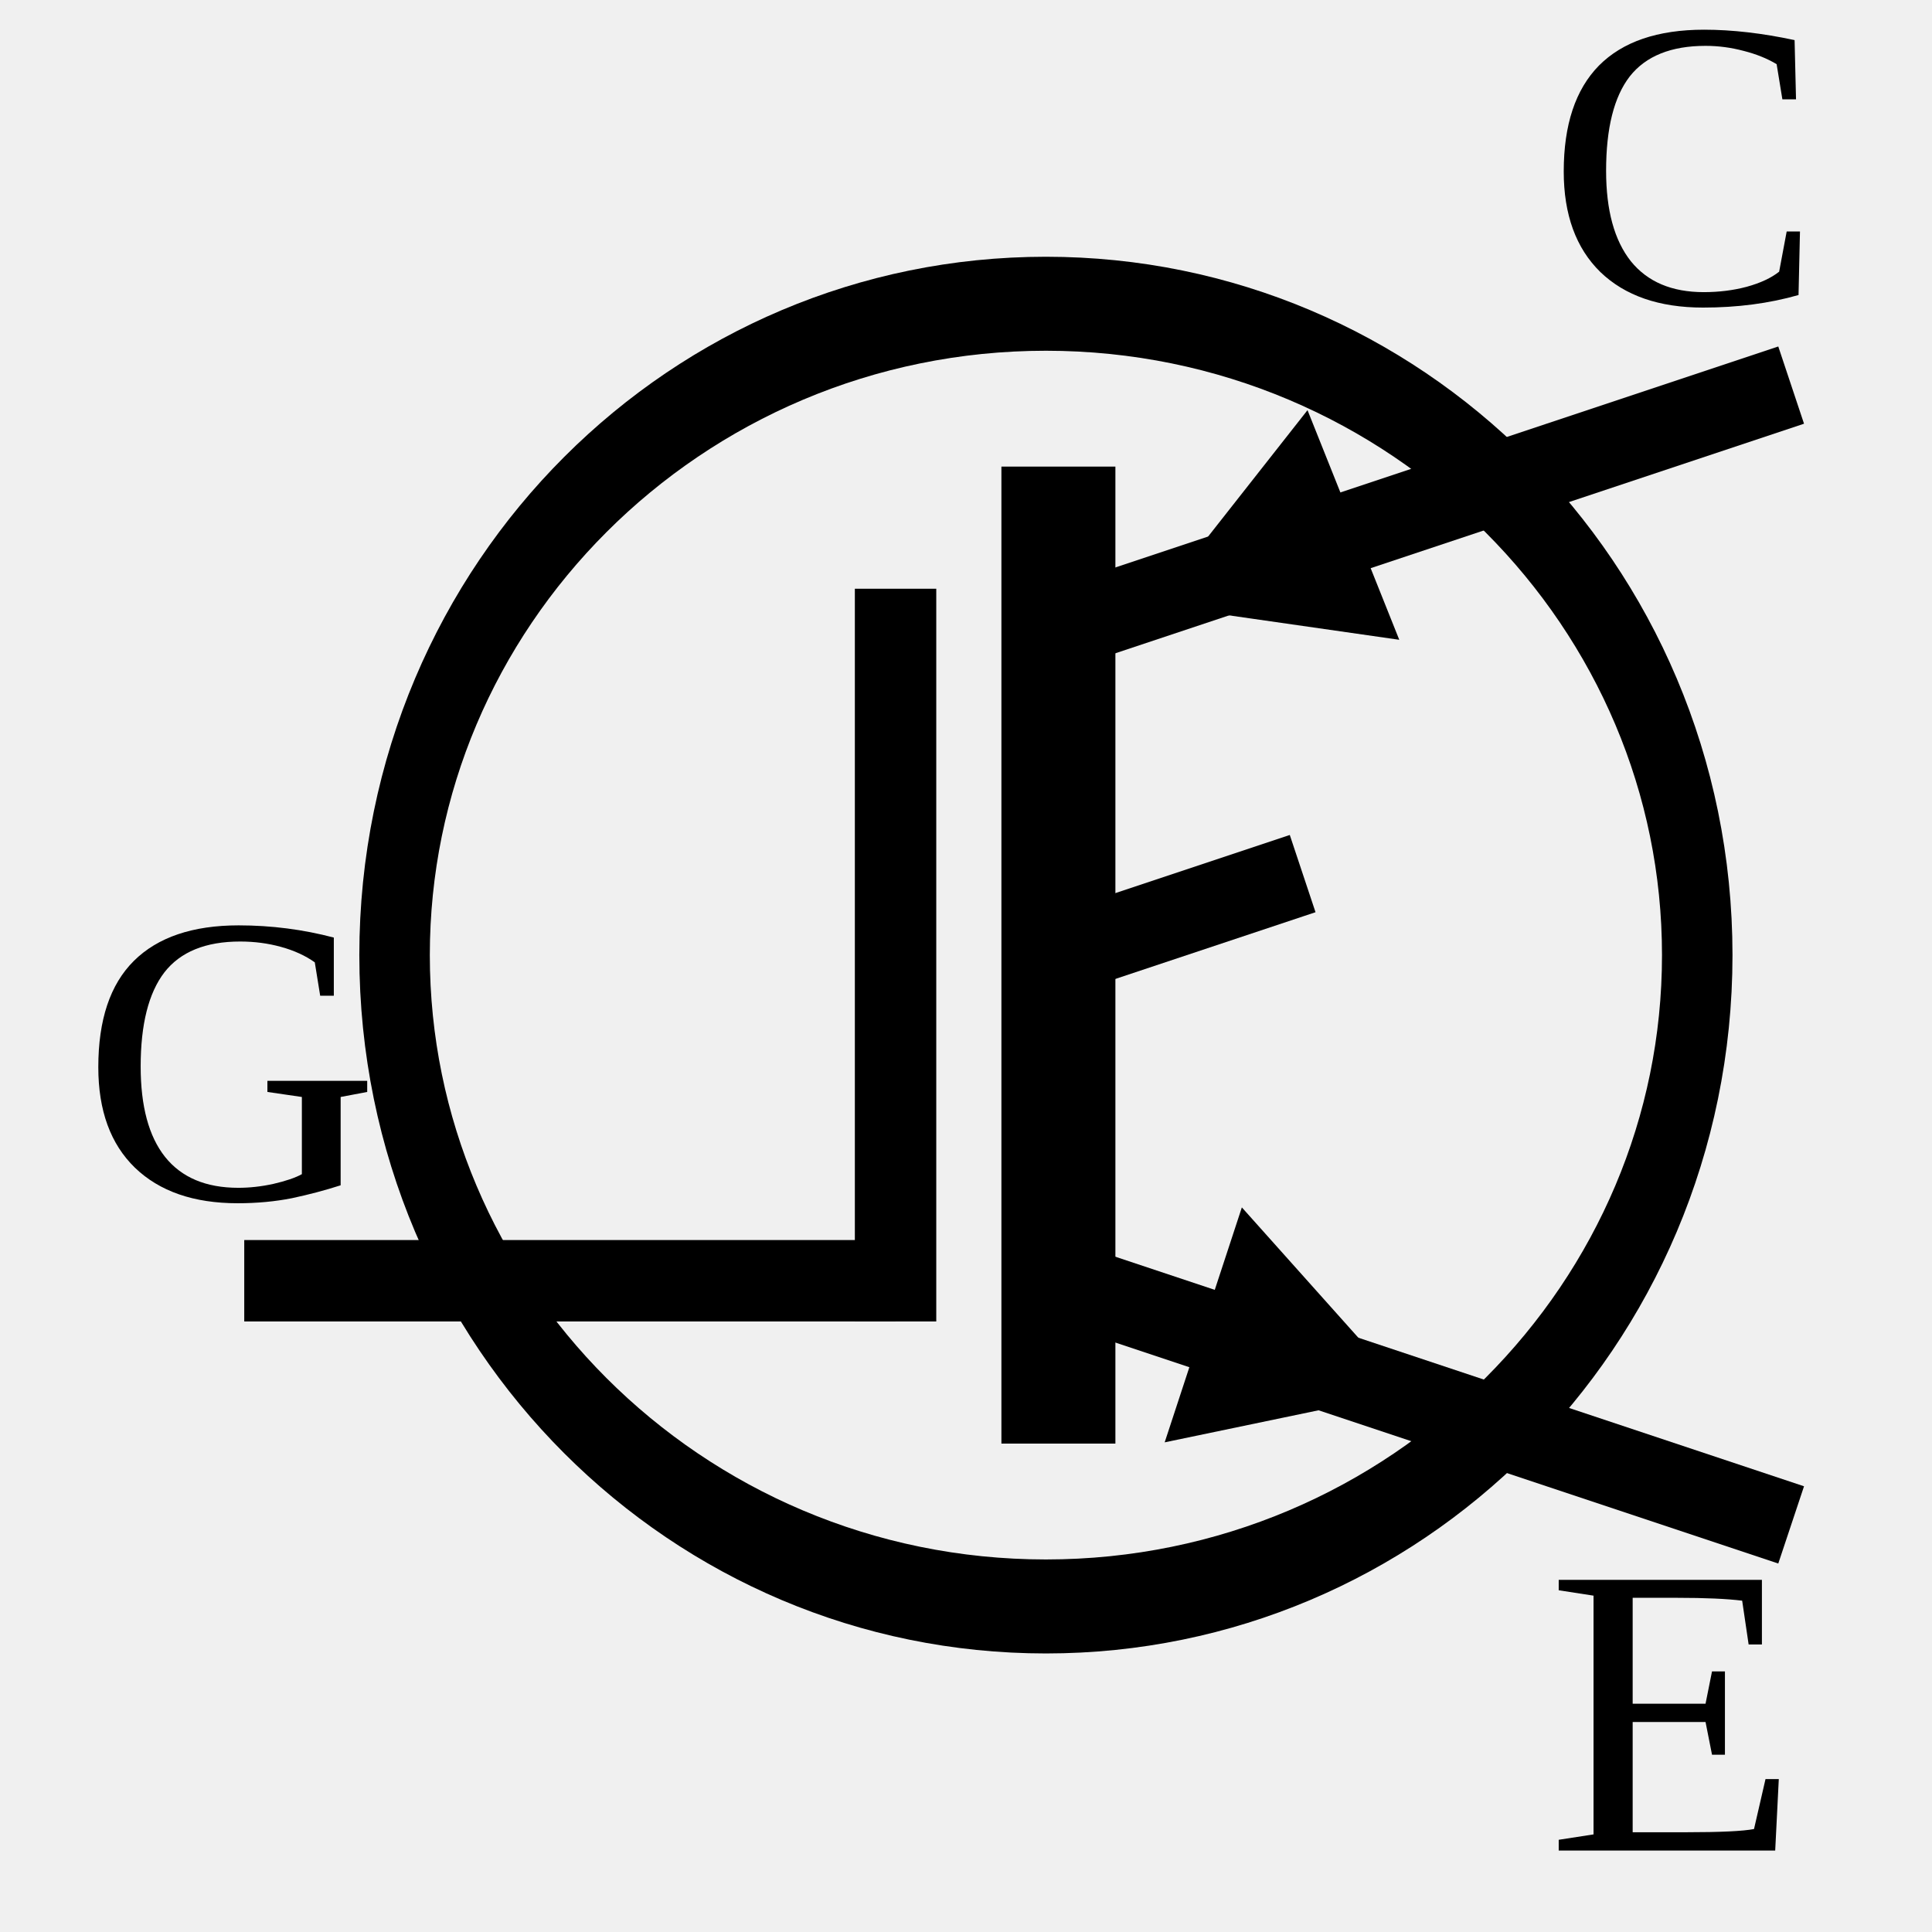
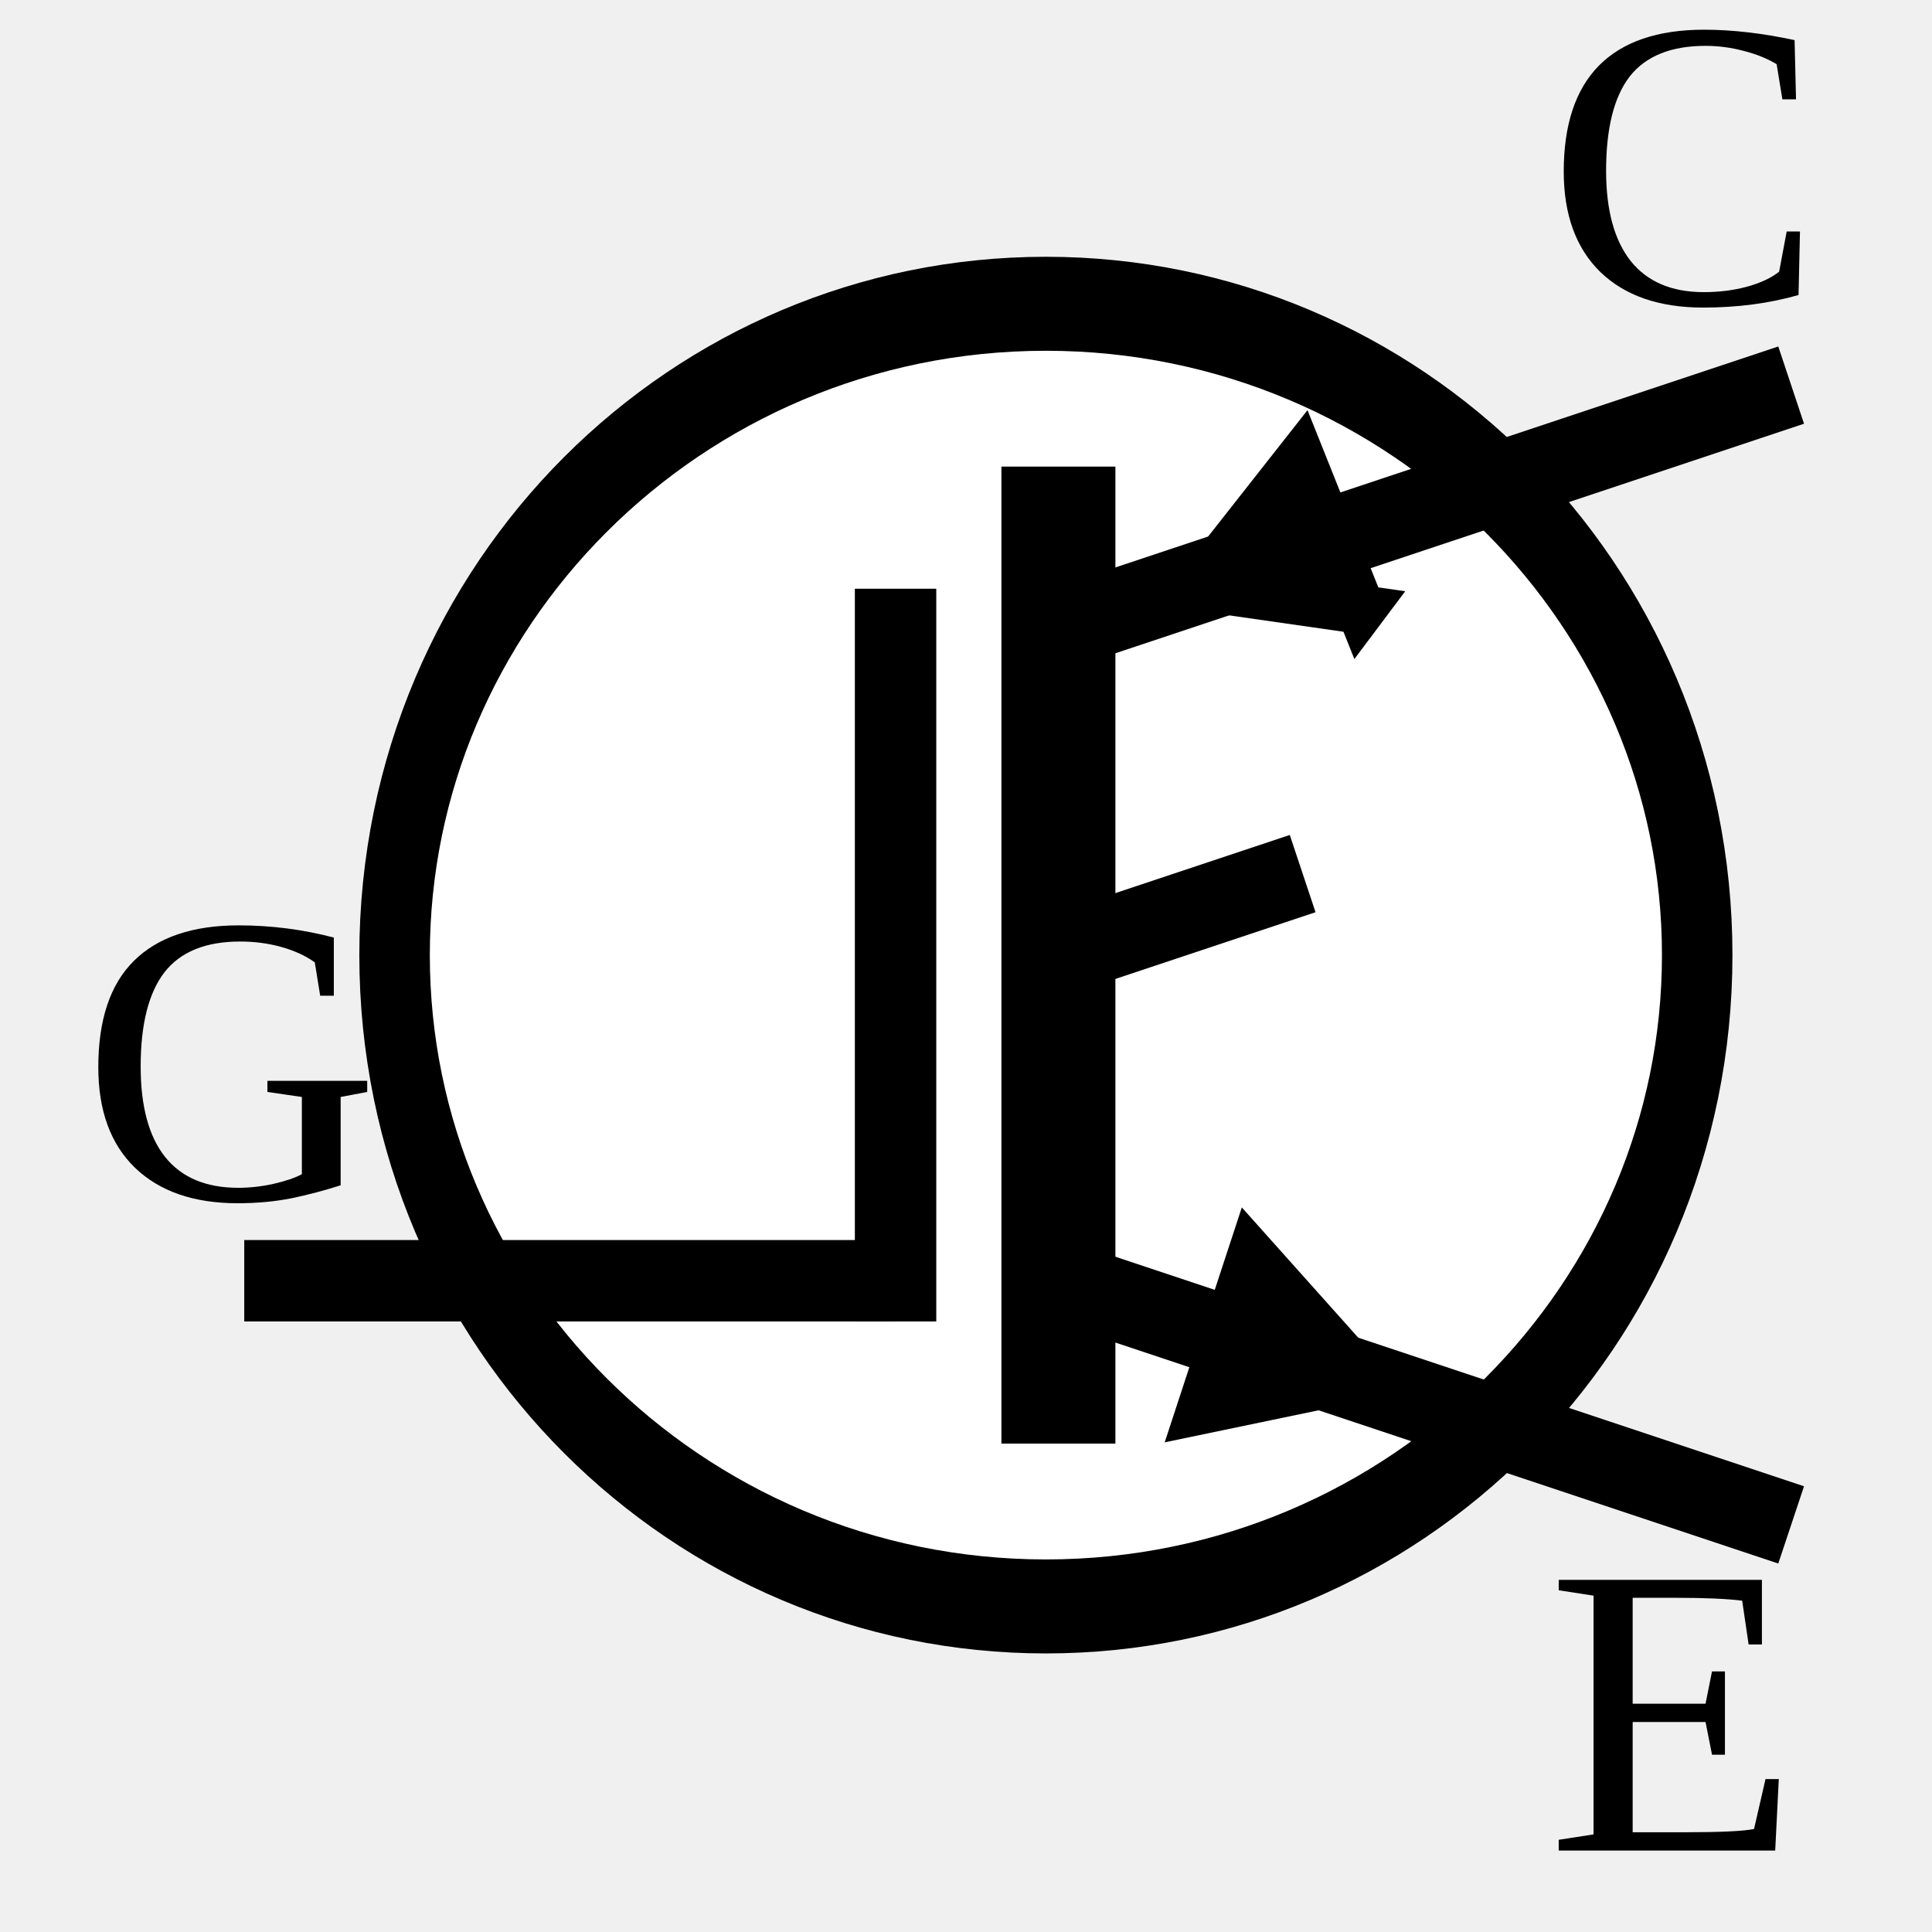
- <svg xmlns="http://www.w3.org/2000/svg" width="84.083" height="84.083" id="svg5448" version="1.0">
+ <svg xmlns="http://www.w3.org/2000/svg" version="1.0" width="84.083" height="84.083" id="svg5448">
  <defs id="defs5450" />
-   <g id="layer1" transform="translate(-49.41697,-201.3052)" style="opacity:1;display:inline">
-     <text id="text10601" y="281.845" x="116.74" style="font-size:24px;font-style:normal;font-weight:normal;line-height:125%;fill:black;fill-opacity:1;stroke:none;stroke-width:1px;stroke-linecap:butt;stroke-linejoin:miter;stroke-opacity:1;font-family:Bitstream Vera Sans" xml:space="preserve">
-       <tspan style="font-size:18px;font-style:normal;font-variant:normal;font-weight:normal;font-stretch:normal;text-align:start;line-height:125%;writing-mode:lr-tb;text-anchor:start;font-family:Times New Roman" y="281.845" x="116.74" id="tspan10603">E</tspan>
-     </text>
-     <text xml:space="preserve" style="font-size:24px;font-style:normal;font-weight:normal;line-height:125%;fill:black;fill-opacity:1;stroke:none;stroke-width:1px;stroke-linecap:butt;stroke-linejoin:miter;stroke-opacity:1;font-family:Bitstream Vera Sans" x="116.74" y="214.522" id="text10605">
-       <tspan id="tspan10607" x="116.74" y="214.522" style="font-size:18px;font-style:normal;font-variant:normal;font-weight:normal;font-stretch:normal;text-align:start;line-height:125%;writing-mode:lr-tb;text-anchor:start;font-family:Times New Roman">C</tspan>
-     </text>
-     <text id="text10609" y="253.502" x="52.96" style="font-size:24px;font-style:normal;font-weight:normal;line-height:125%;fill:black;fill-opacity:1;stroke:none;stroke-width:1px;stroke-linecap:butt;stroke-linejoin:miter;stroke-opacity:1;font-family:Bitstream Vera Sans" xml:space="preserve">
-       <tspan style="font-size:18px;font-style:normal;font-variant:normal;font-weight:normal;font-stretch:normal;text-align:start;line-height:125%;writing-mode:lr-tb;text-anchor:start;font-family:Times New Roman" y="253.502" x="52.96" id="tspan10611">G</tspan>
-     </text>
-     <path style="opacity:1;color:black;fill:none;fill-opacity:0.691;fill-rule:nonzero;stroke:black;stroke-width:1.534;stroke-linecap:square;stroke-linejoin:miter;marker:none;marker-start:none;marker-mid:none;marker-end:none;stroke-miterlimit:4;stroke-dasharray:none;stroke-dashoffset:0;stroke-opacity:1;visibility:visible;display:inline;overflow:visible" id="path5124" d="M 435.827 100.866 A 14.173 10.63 0 1 1  407.48,100.866 A 14.173 10.63 0 1 1  435.827 100.866 z" transform="matrix(-2,0,0,-2.666666,938.2433,511.8484)" />
-     <path style="opacity:1;fill:none;fill-opacity:0.75;fill-rule:evenodd;stroke:black;stroke-width:3.543;stroke-linecap:butt;stroke-linejoin:miter;stroke-miterlimit:4;stroke-dasharray:none;stroke-opacity:1;display:inline" d="M 88.393,257.045 L 60.047,257.045" id="path5126" />
-     <path id="path5204" style="opacity:1;fill:none;fill-opacity:0.75;fill-rule:evenodd;stroke:black;stroke-width:3.543;stroke-linecap:square;stroke-linejoin:miter;marker-end:none;stroke-miterlimit:4;stroke-opacity:1;display:inline" d="M 88.393,228.699 L 88.393,257.045" />
-     <path style="opacity:1;fill:none;fill-opacity:0.75;fill-rule:evenodd;stroke:black;stroke-width:4.961;stroke-linecap:butt;stroke-linejoin:miter;stroke-miterlimit:4;stroke-dasharray:none;stroke-dashoffset:13.394;stroke-opacity:1;display:inline" d="M 95.48,221.612 L 95.48,264.132" id="path5212" />
-     <path style="opacity:1;fill:none;fill-opacity:0.75;fill-rule:evenodd;stroke:black;stroke-width:3.543;stroke-linecap:butt;stroke-linejoin:miter;stroke-miterlimit:4;stroke-dasharray:none;stroke-opacity:1;display:inline" d="M 127.37,218.065 L 95.48,228.695" id="path7429" />
-     <g style="opacity:1;stroke:black;stroke-width:1.063;stroke-miterlimit:4;stroke-dasharray:none;display:inline" id="g7431" transform="matrix(-1.572061,-1.236374,-1.236374,1.572061,1275.165,604.9762)">
-       <path style="fill-rule:evenodd;stroke:black;stroke-width:1.063;marker-start:none;stroke-miterlimit:4;stroke-dasharray:none" d="M 575.032,212.342 L 578.097,210.57 L 578.097,214.113 L 575.032,212.342 z " id="path7433" />
-     </g>
-     <path style="opacity:1;fill:none;fill-opacity:0.75;fill-rule:evenodd;stroke:black;stroke-width:3.543;stroke-linecap:butt;stroke-linejoin:miter;stroke-miterlimit:4;stroke-dasharray:none;stroke-opacity:1;display:inline" d="M 127.37,267.671 L 95.48,257.041" id="path4888" />
-     <path style="opacity:1;fill:none;fill-opacity:0.75;fill-rule:evenodd;stroke:black;stroke-width:3.543;stroke-linecap:butt;stroke-linejoin:miter;stroke-miterlimit:4;stroke-dasharray:none;stroke-opacity:1;display:inline" d="M 95.48,242.868 L 106.11,239.325" id="path4890" />
-     <g style="opacity:1;stroke:black;stroke-width:1.063;stroke-miterlimit:4;stroke-dasharray:none;display:inline" id="g7438" transform="matrix(1.572061,-1.236374,1.236374,1.572061,-1068.587,636.0445)">
-       <path style="fill-rule:evenodd;stroke:black;stroke-width:1.063;marker-start:none;stroke-miterlimit:4;stroke-dasharray:none" d="M 575.347,214.98 L 578.295,213.019 L 578.518,216.555 L 575.347,214.98 z " id="path7440" />
+   <g transform="translate(-49.41697,-201.3052)" id="layer1" style="display:inline">
+     <g id="g4379">
+       <text x="116.74" y="281.845" id="text10601" xml:space="preserve" style="font-size:24px;font-style:normal;font-weight:normal;line-height:125%;fill:#000000;fill-opacity:1;stroke:none;font-family:Bitstream Vera Sans">
+         <tspan x="116.74" y="281.845" id="tspan10603" style="font-size:18px;font-style:normal;font-variant:normal;font-weight:normal;font-stretch:normal;text-align:start;line-height:125%;writing-mode:lr-tb;text-anchor:start;font-family:Times New Roman">E</tspan>
+       </text>
+       <text x="116.74" y="214.522" id="text10605" xml:space="preserve" style="font-size:24px;font-style:normal;font-weight:normal;line-height:125%;fill:#000000;fill-opacity:1;stroke:none;font-family:Bitstream Vera Sans">
+         <tspan x="116.74" y="214.522" id="tspan10607" style="font-size:18px;font-style:normal;font-variant:normal;font-weight:normal;font-stretch:normal;text-align:start;line-height:125%;writing-mode:lr-tb;text-anchor:start;font-family:Times New Roman">C</tspan>
+       </text>
+       <text x="52.96" y="253.502" id="text10609" xml:space="preserve" style="font-size:24px;font-style:normal;font-weight:normal;line-height:125%;fill:#000000;fill-opacity:1;stroke:none;font-family:Bitstream Vera Sans">
+         <tspan x="52.96" y="253.502" id="tspan10611" style="font-size:18px;font-style:normal;font-variant:normal;font-weight:normal;font-stretch:normal;text-align:start;line-height:125%;writing-mode:lr-tb;text-anchor:start;font-family:Times New Roman">G</tspan>
+       </text>
+       <path d="m 435.827,100.866 a 14.173,10.63 0 1 1 -28.346,0 14.173,10.63 0 1 1 28.346,0 z" transform="matrix(-2,0,0,-2.666666,938.2433,511.8484)" id="path5124" style="color:#000000;fill:#ffffff;fill-opacity:1;fill-rule:nonzero;stroke:#000000;stroke-width:1.534;stroke-linecap:square;stroke-linejoin:miter;stroke-miterlimit:4;stroke-opacity:1;stroke-dasharray:none;stroke-dashoffset:0;marker:none;visibility:visible;display:inline;overflow:visible" />
+       <path d="m 88.393,257.045 -28.346,0" id="path5126" style="fill:none;stroke:#000000;stroke-width:3.543;stroke-linecap:butt;stroke-linejoin:miter;stroke-miterlimit:4;stroke-opacity:1;stroke-dasharray:none;display:inline" />
+       <path d="m 88.393,228.699 0,28.346" id="path5204" style="fill:none;stroke:#000000;stroke-width:3.543;stroke-linecap:square;stroke-linejoin:miter;stroke-miterlimit:4;stroke-opacity:1;marker-end:none;display:inline" />
+       <path d="m 95.48,221.612 0,42.52" id="path5212" style="fill:none;stroke:#000000;stroke-width:4.961;stroke-linecap:butt;stroke-linejoin:miter;stroke-miterlimit:4;stroke-opacity:1;stroke-dasharray:none;stroke-dashoffset:13.394;display:inline" />
+       <path d="M 127.37,218.065 95.48,228.695" id="path7429" style="fill:none;stroke:#000000;stroke-width:3.543;stroke-linecap:butt;stroke-linejoin:miter;stroke-miterlimit:4;stroke-opacity:1;stroke-dasharray:none;display:inline" />
+       <g transform="matrix(-1.572061,-1.236374,-1.236374,1.572061,1275.165,604.9762)" id="g7431" style="stroke:#000000;stroke-width:1.063;stroke-miterlimit:4;stroke-dasharray:none;display:inline">
+         <path d="m 575.032,212.342 3.065,-1.772 0,3.543 -3.065,-1.772 z" id="path7433" style="fill-rule:evenodd;stroke:#000000;stroke-width:1.063;stroke-miterlimit:4;stroke-dasharray:none;marker-start:none" />
+       </g>
+       <path d="M 127.37,267.671 95.48,257.041" id="path4888" style="fill:none;stroke:#000000;stroke-width:3.543;stroke-linecap:butt;stroke-linejoin:miter;stroke-miterlimit:4;stroke-opacity:1;stroke-dasharray:none;display:inline" />
+       <path d="m 95.48,242.868 10.63,-3.543" id="path4890" style="fill:none;stroke:#000000;stroke-width:3.543;stroke-linecap:butt;stroke-linejoin:miter;stroke-miterlimit:4;stroke-opacity:1;stroke-dasharray:none;display:inline" />
+       <g transform="matrix(1.572061,-1.236374,1.236374,1.572061,-1068.587,636.0445)" id="g7438" style="stroke:#000000;stroke-width:1.063;stroke-miterlimit:4;stroke-dasharray:none;display:inline">
+         <path d="m 575.347,214.98 2.947,-1.961 0.223,3.536 -3.17,-1.575 z" id="path7440" style="fill-rule:evenodd;stroke:#000000;stroke-width:1.063;stroke-miterlimit:4;stroke-dasharray:none;marker-start:none" />
+       </g>
    </g>
  </g>
</svg>
